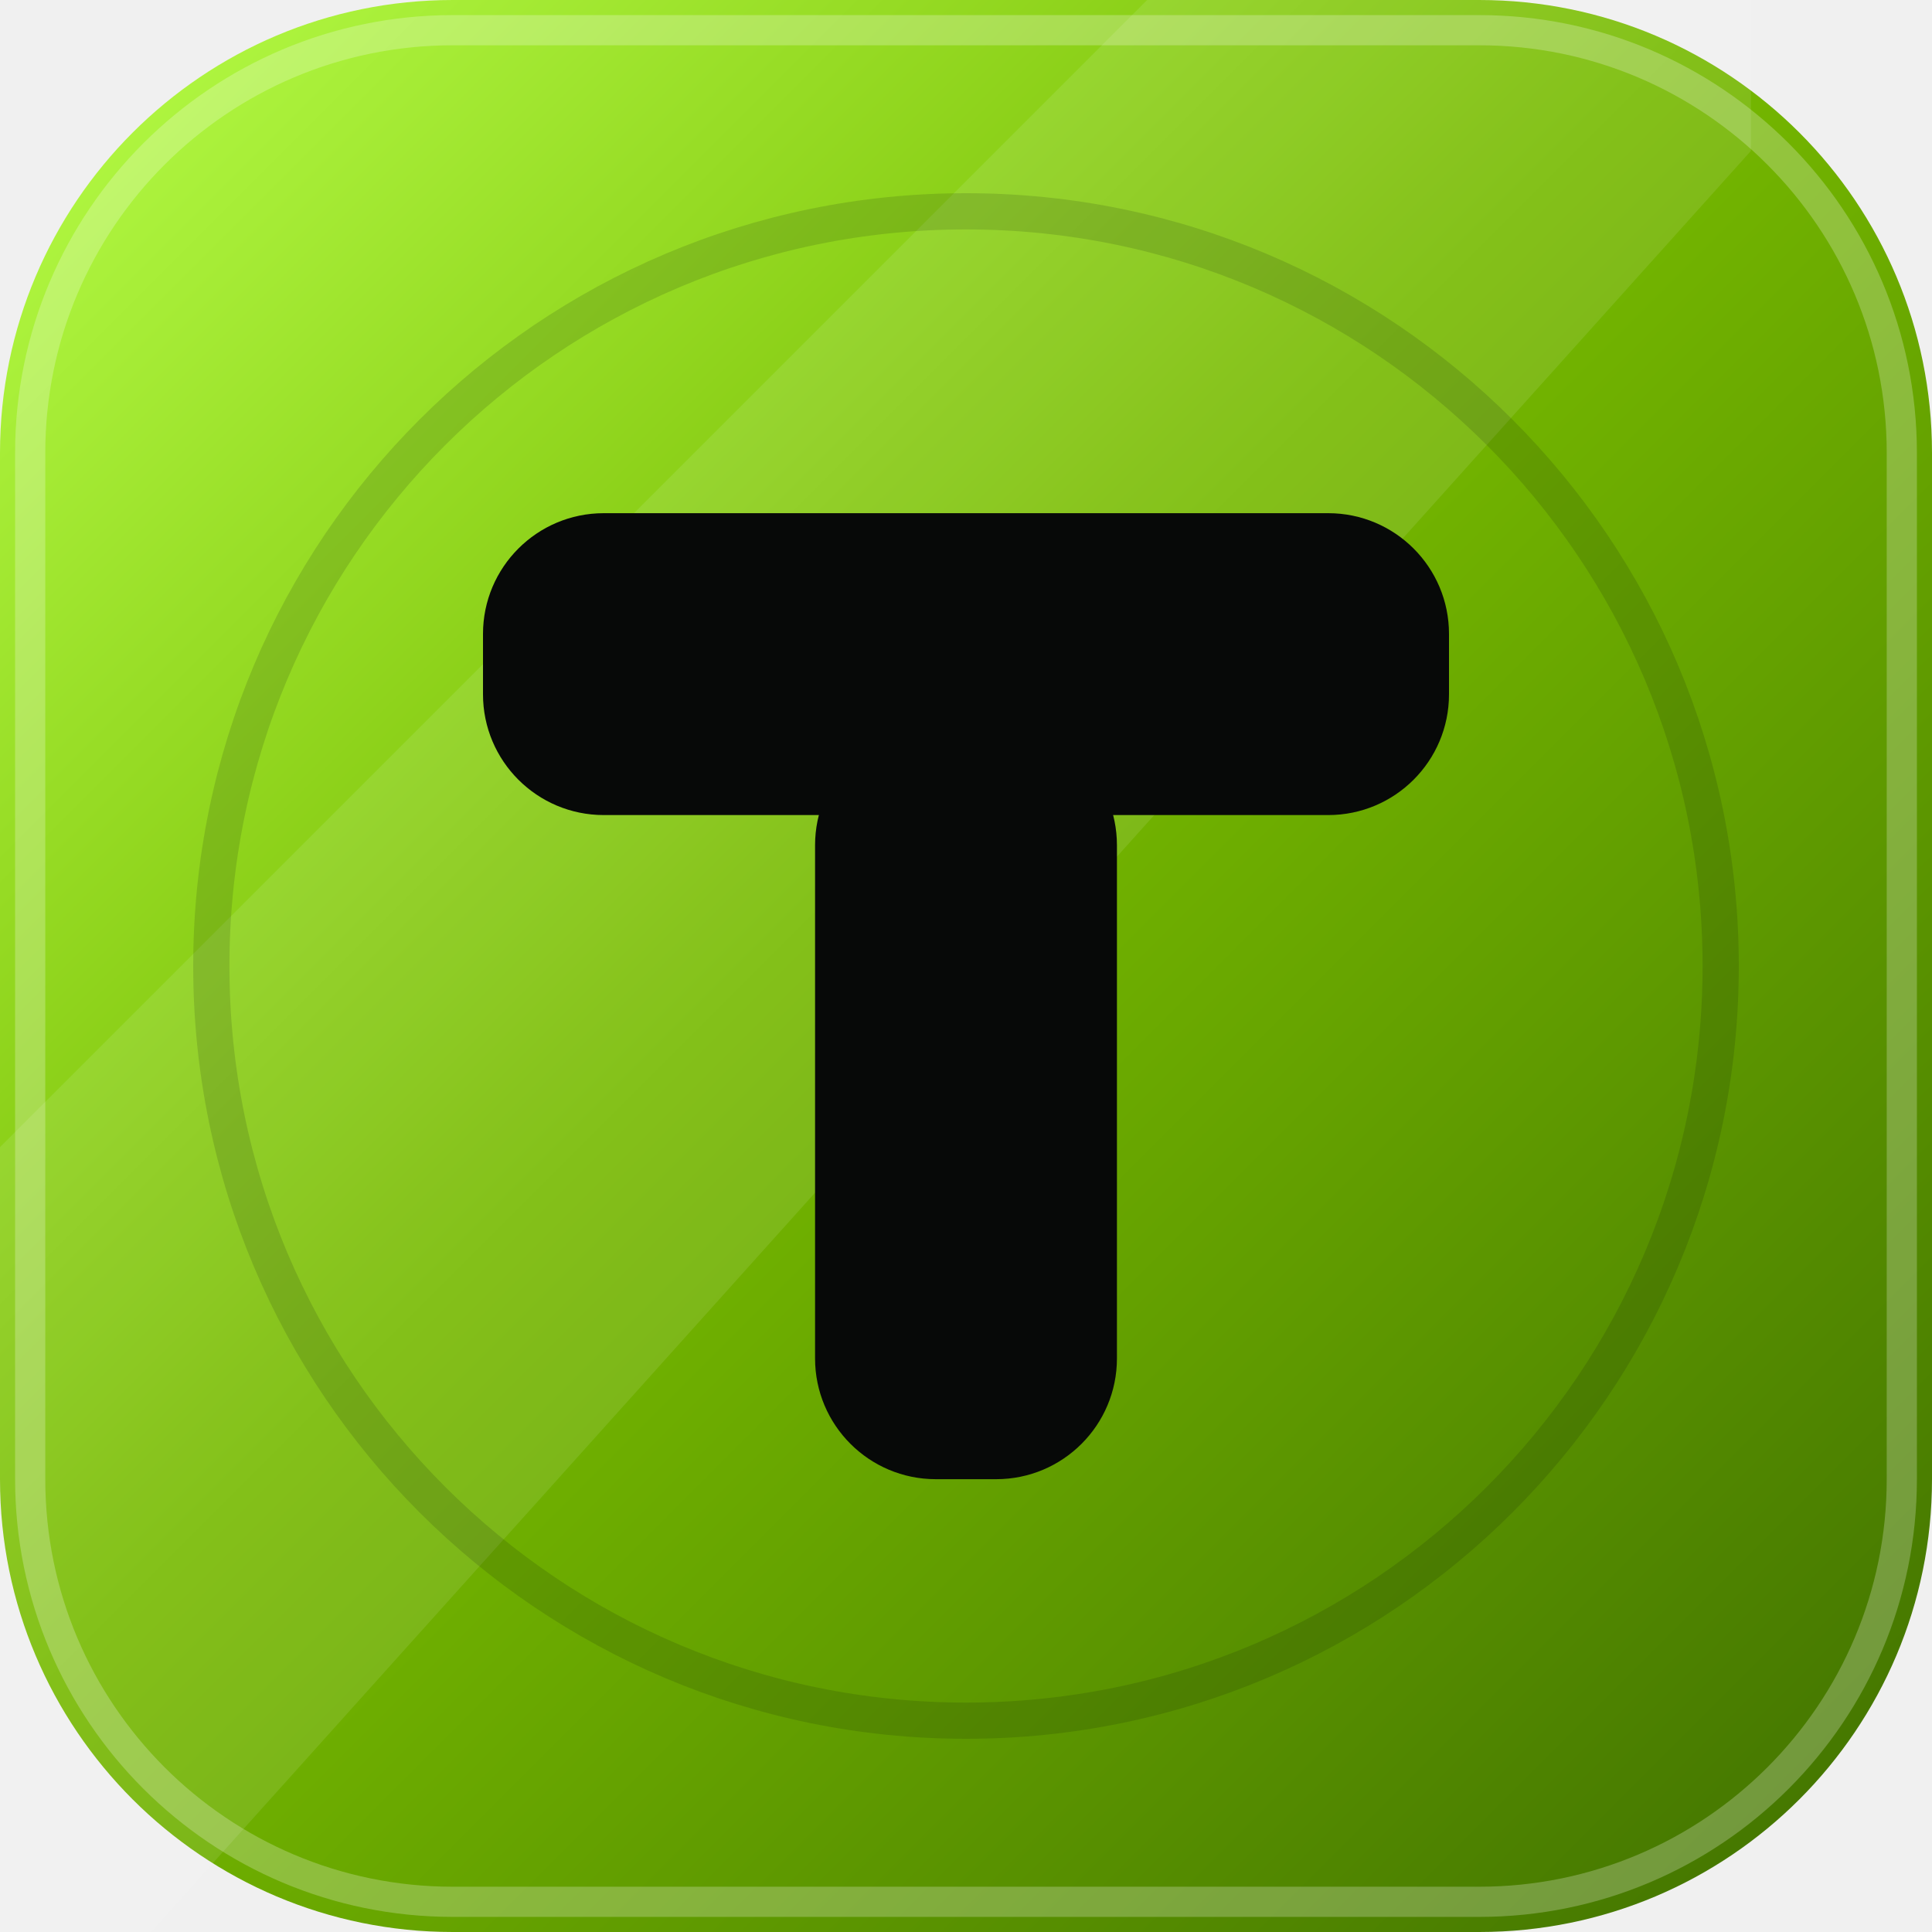
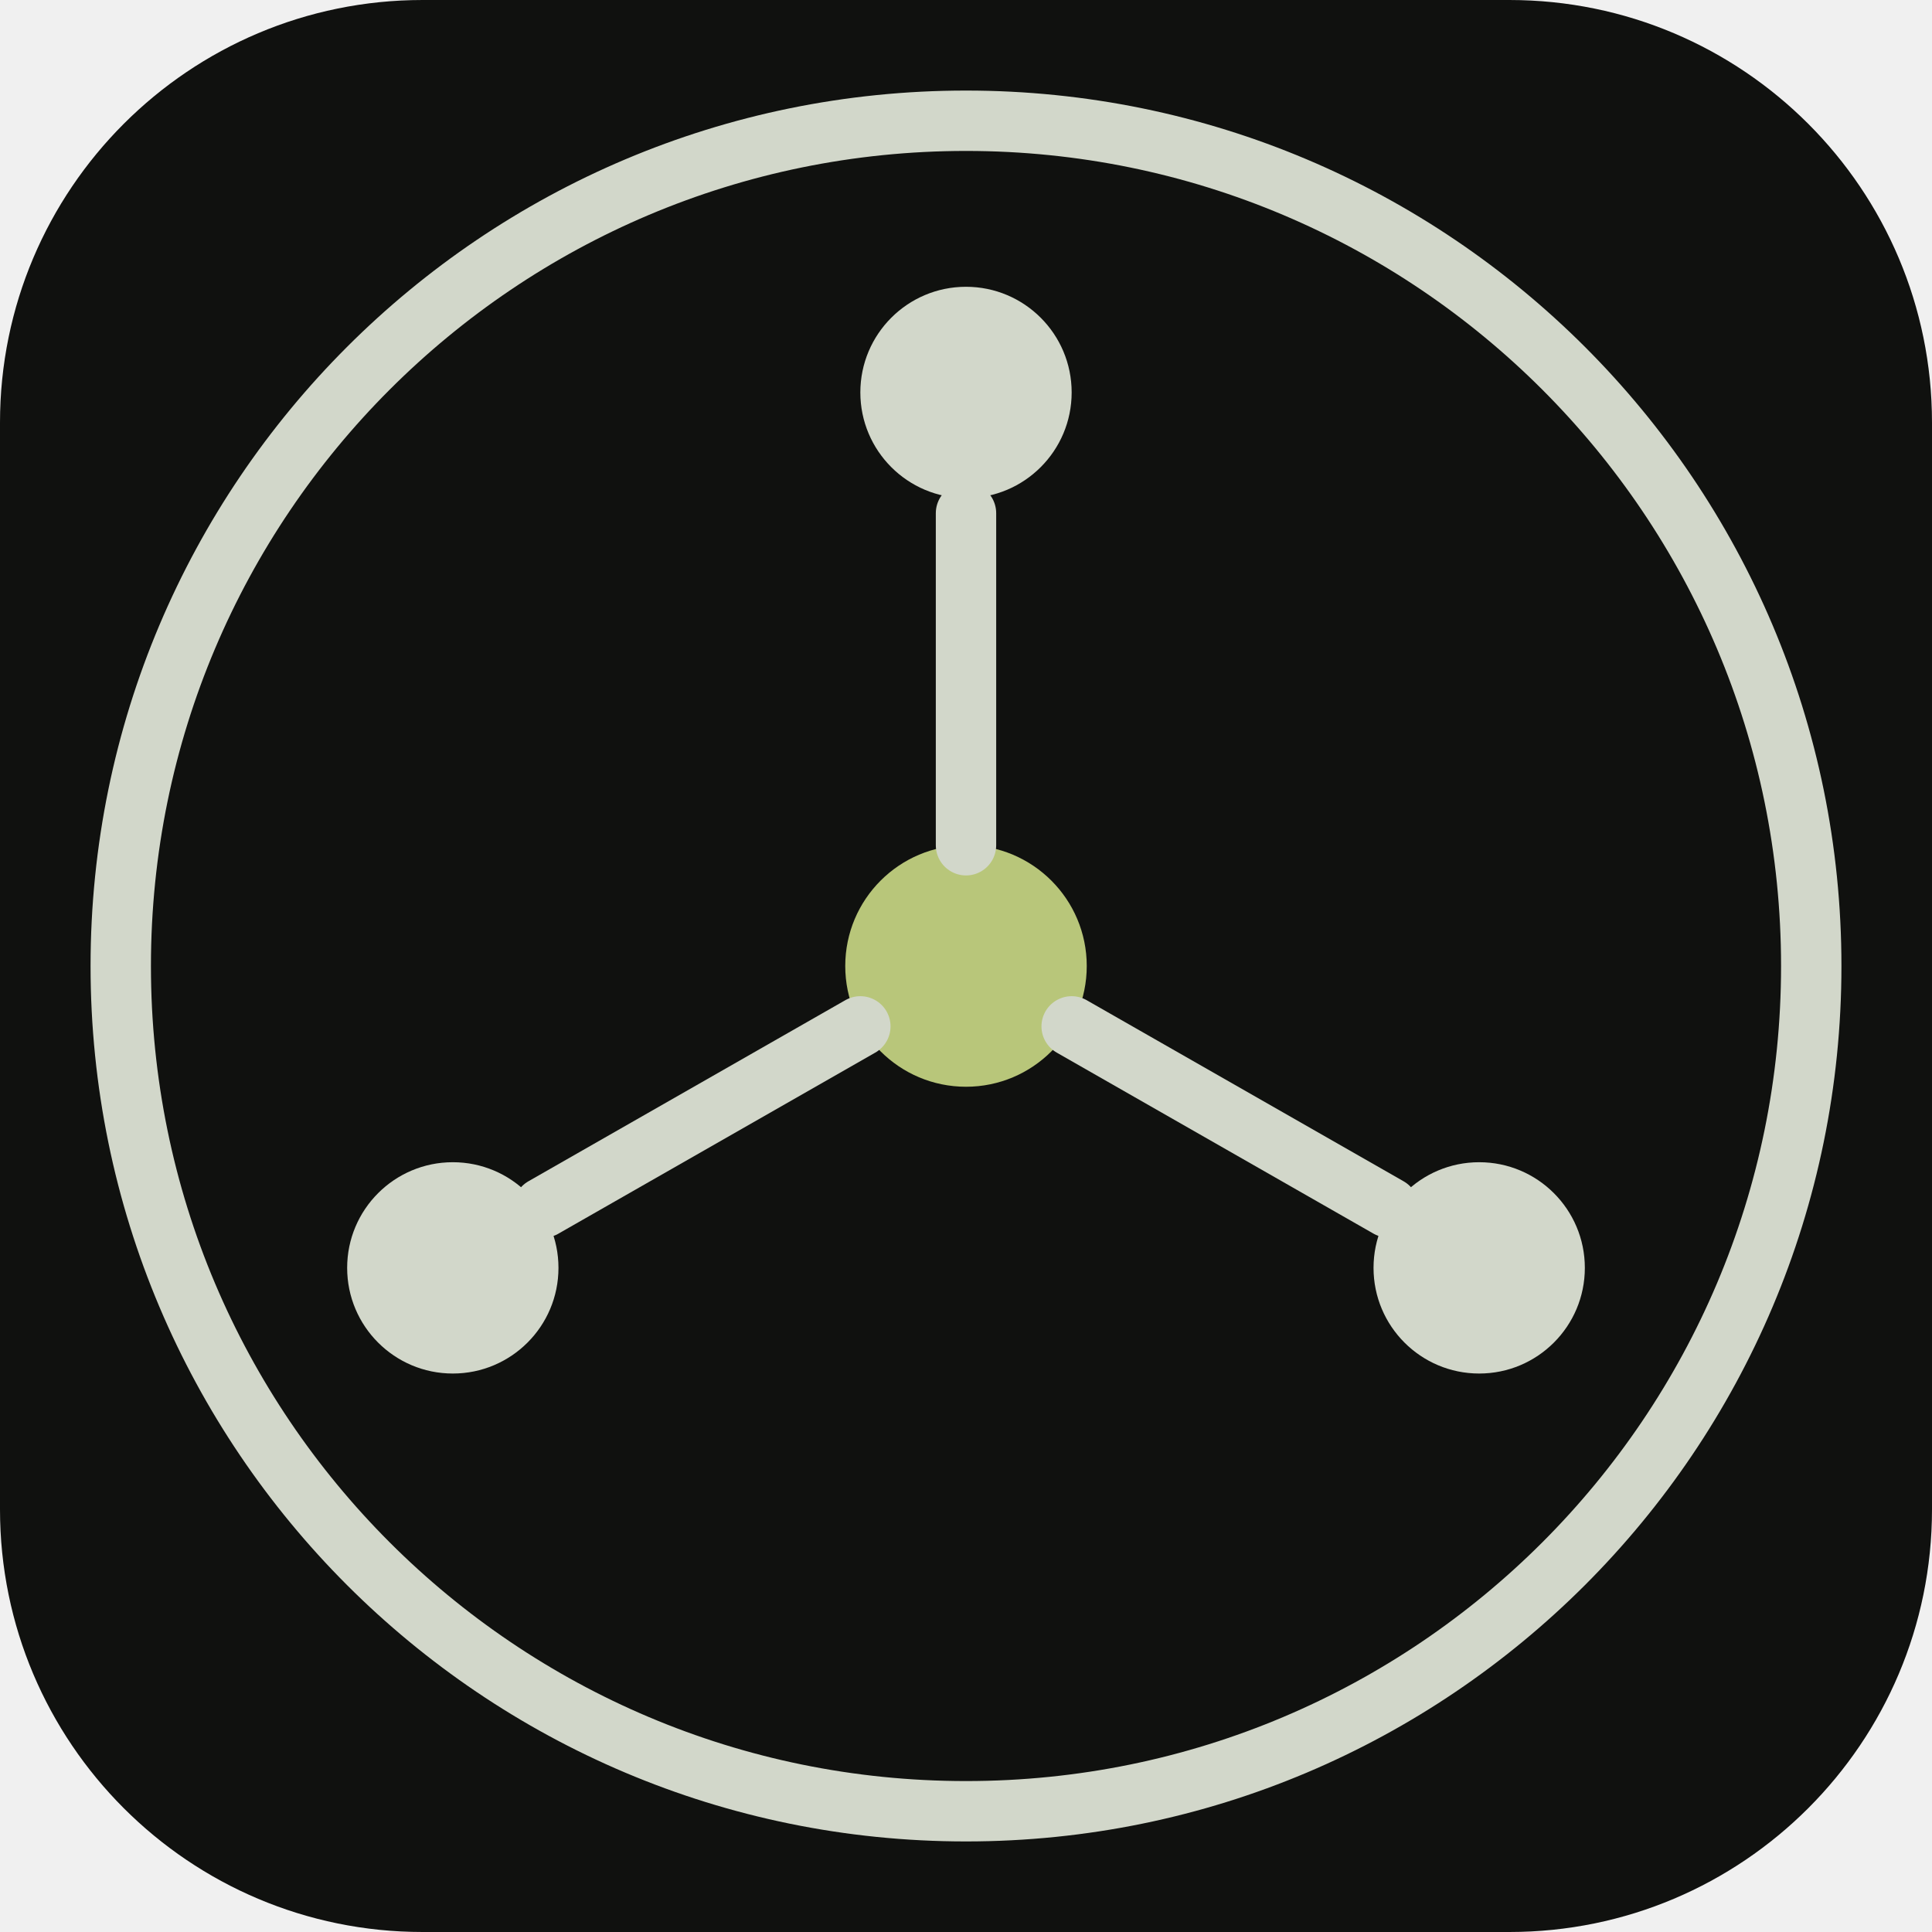
<svg xmlns="http://www.w3.org/2000/svg" viewBox="0 0 64 64" role="img" aria-label="Tacinf">
-   <defs>
-     <linearGradient id="green" x1="0" y1="0" x2="64" y2="64" gradientUnits="userSpaceOnUse">
-       <stop stop-color="#b8ff4a" />
-       <stop offset=".45" stop-color="#76b900" />
-       <stop offset="1" stop-color="#3f6f00" />
-     </linearGradient>
-   </defs>
-   <rect width="64" height="64" rx="15" fill="url(#green)" />
-   <rect x="1" y="1" width="62" height="62" rx="14" fill="none" stroke="#ffffff" stroke-opacity=".24" />
-   <path d="M0 38 38 0h20v5L5 64H0z" fill="#ffffff" opacity=".1" />
-   <rect x="16" y="17" width="32" height="10" rx="4" fill="#070908" />
-   <rect x="27" y="24" width="10" height="25" rx="4" fill="#070908" />
-   <circle cx="32" cy="32" r="25" fill="none" stroke="#070908" stroke-opacity=".13" stroke-width="1.2" />
+   <rect width="64" height="64" rx="14" fill="#10110f" />
+   <circle cx="32" cy="32" r="28" fill="none" stroke="#d2d7ca" stroke-width="2" />
+   <circle cx="32" cy="32" r="4" fill="#b8c67a" />
+   <circle cx="32" cy="13" r="3.5" fill="#d2d7ca" />
+   <circle cx="49" cy="42" r="3.5" fill="#d2d7ca" />
+   <circle cx="15" cy="42" r="3.5" fill="#d2d7ca" />
+   <path d="M32 17v11M35.5 34 46 40M28.5 34 18 40" fill="none" stroke="#d2d7ca" stroke-width="2" stroke-linecap="round" />
</svg>
